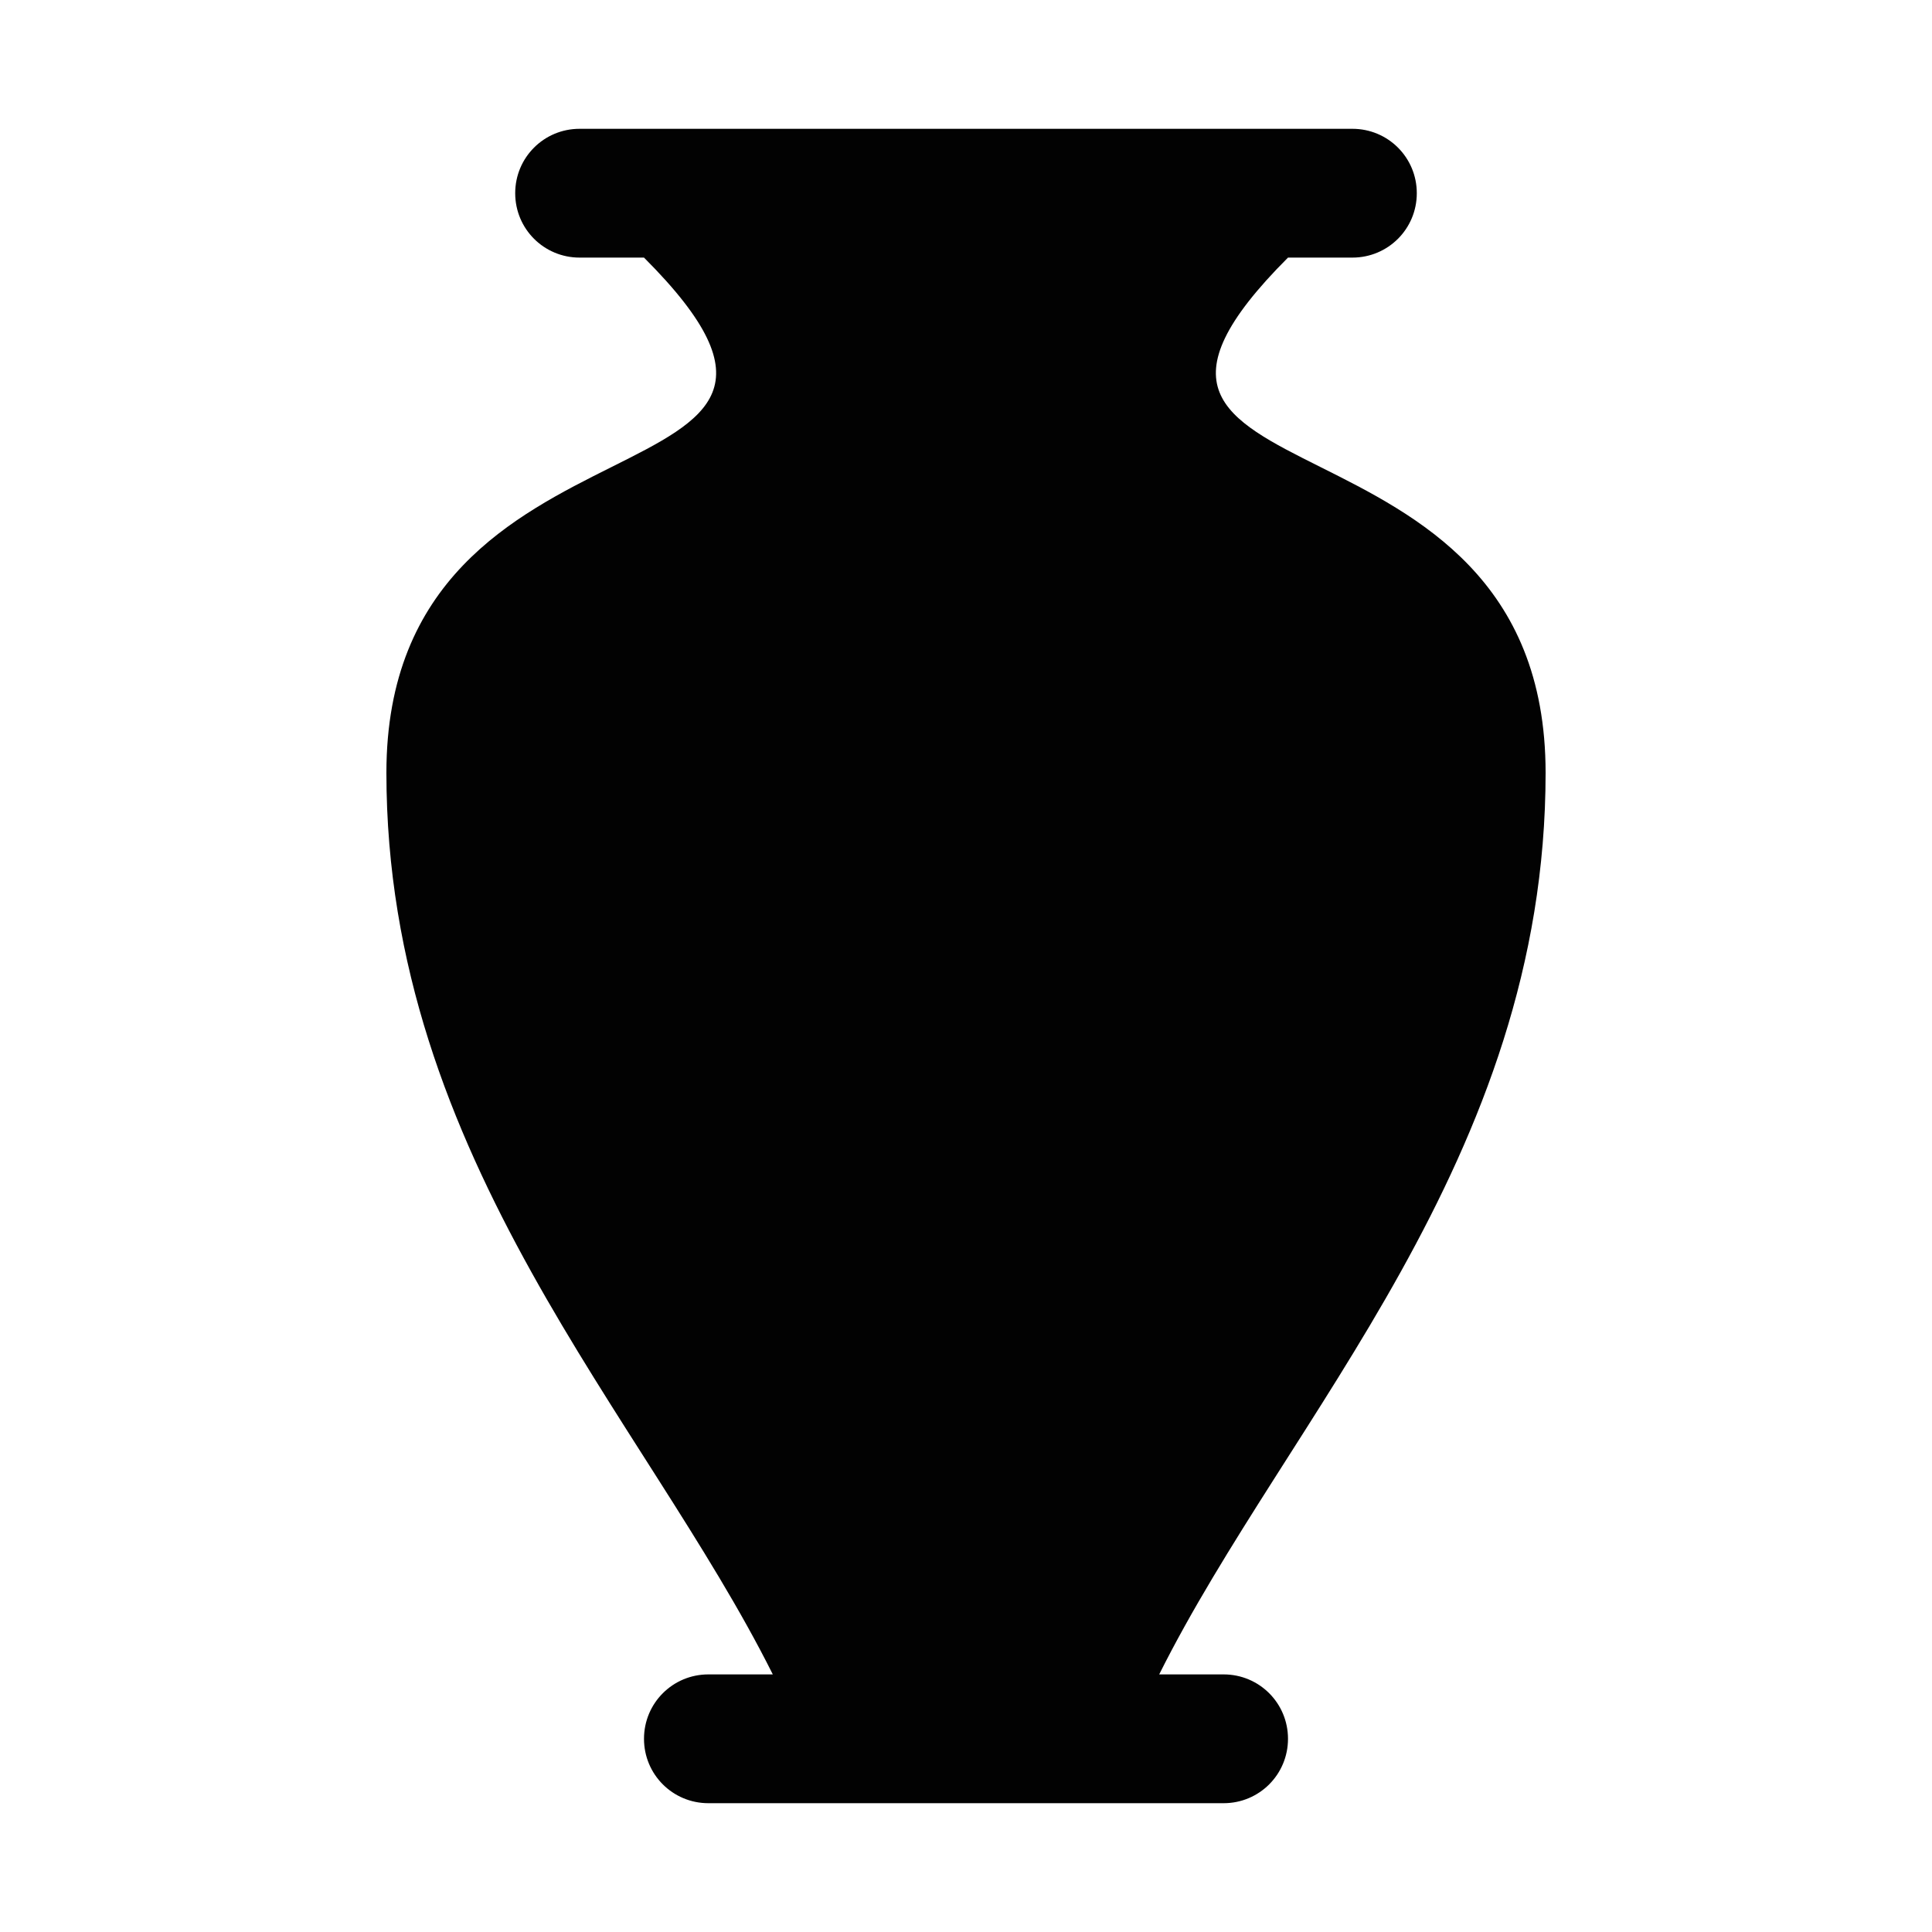
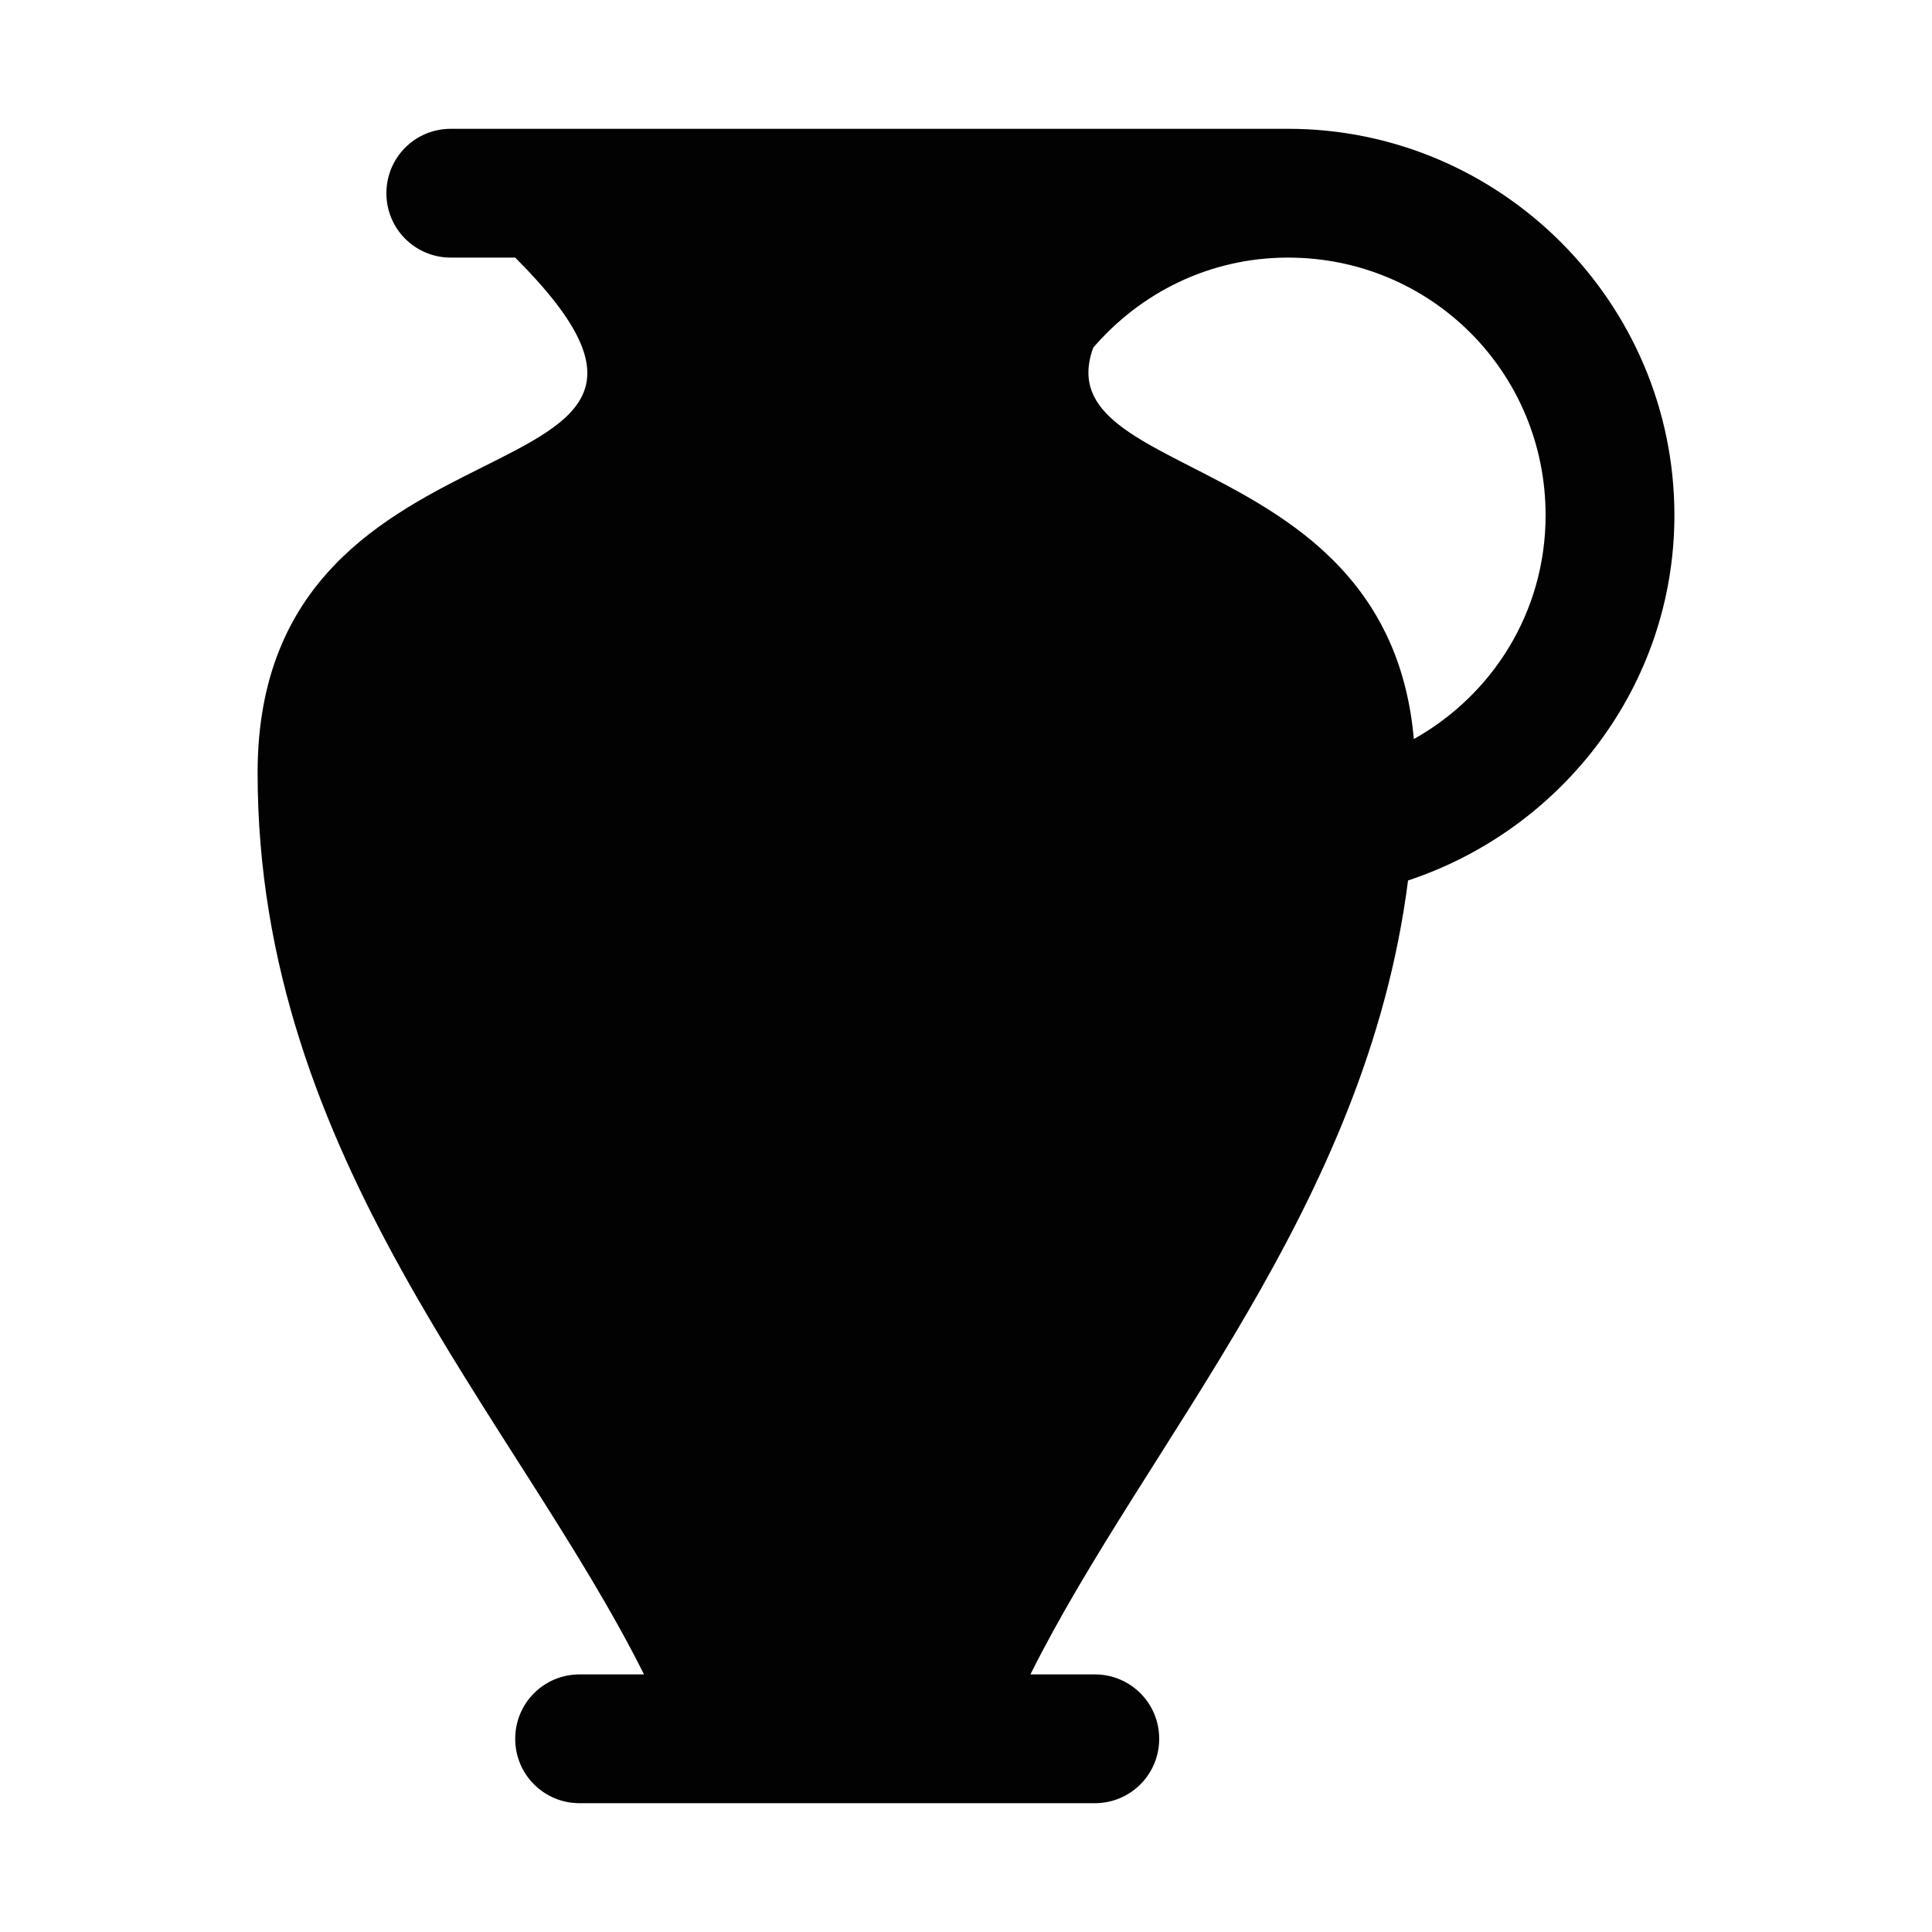
<svg xmlns="http://www.w3.org/2000/svg" xml:space="preserve" style="enable-background:new 0 0 15 15;" viewBox="0 0 15 15" height="15px" width="15px" y="0px" x="0px" id="Layer_1" version="1.1">
  <defs id="defs7" />
-   <path id="rect5285" d="M 4.5,1 C 4.223,1 4,1.223 4,1.5 4,1.777 4.223,2 4.5,2 L 5,2 C 7,4 3,3 3,6 3,9 5,11 6,13 L 5.5,13 C 5.223,13 5,13.223 5,13.5 5,13.777 5.223,14 5.5,14 l 4,0 C 9.777,14 10,13.777 10,13.5 10,13.223 9.777,13 9.5,13 L 9,13 C 10,11 12,9 12,6 12,3 8,4 10,2 l 0.5,0 C 10.777,2 11,1.777 11,1.5 11,1.223 10.777,1 10.5,1 Z" style="opacity:0.99;fill:#000000;fill-opacity:1;stroke:none;stroke-width:1.25;stroke-linecap:round;stroke-linejoin:round;stroke-miterlimit:4;stroke-dasharray:none;stroke-dashoffset:0;stroke-opacity:1" />
+   <path style="opacity:0.99;fill:#000000;fill-opacity:1;stroke:none;stroke-width:1.25;stroke-linecap:round;stroke-linejoin:round;stroke-miterlimit:4;stroke-dasharray:none;stroke-dashoffset:0;stroke-opacity:1" d="M 3.5,1 C 3.223,1 3,1.223 3,1.5 3,1.777 3.223,2 3.5,2 L 4,2 C 6,4 2,3 2,6 2,9 4,11 5,13 L 4.5,13 C 4.223,13 4,13.223 4,13.5 4,13.777 4.223,14 4.5,14 l 4,0 C 8.777,14 9,13.777 9,13.5 9,13.223 8.777,13 8.5,13 L 8,13 C 8.903,11.193 10.607,9.379 10.932,6.836 12.127,6.44 13,5.324 13,4 13,2.349 11.651,1 10,1 Z M 10,2 c 1.11,0 2,0.89 2,2 0,0.753 -0.414,1.397 -1.023,1.738 C 10.777,3.472 8.105,3.749 8.488,2.699 8.854,2.274 9.39,2 10,2 Z" id="rect5285" />
</svg>
